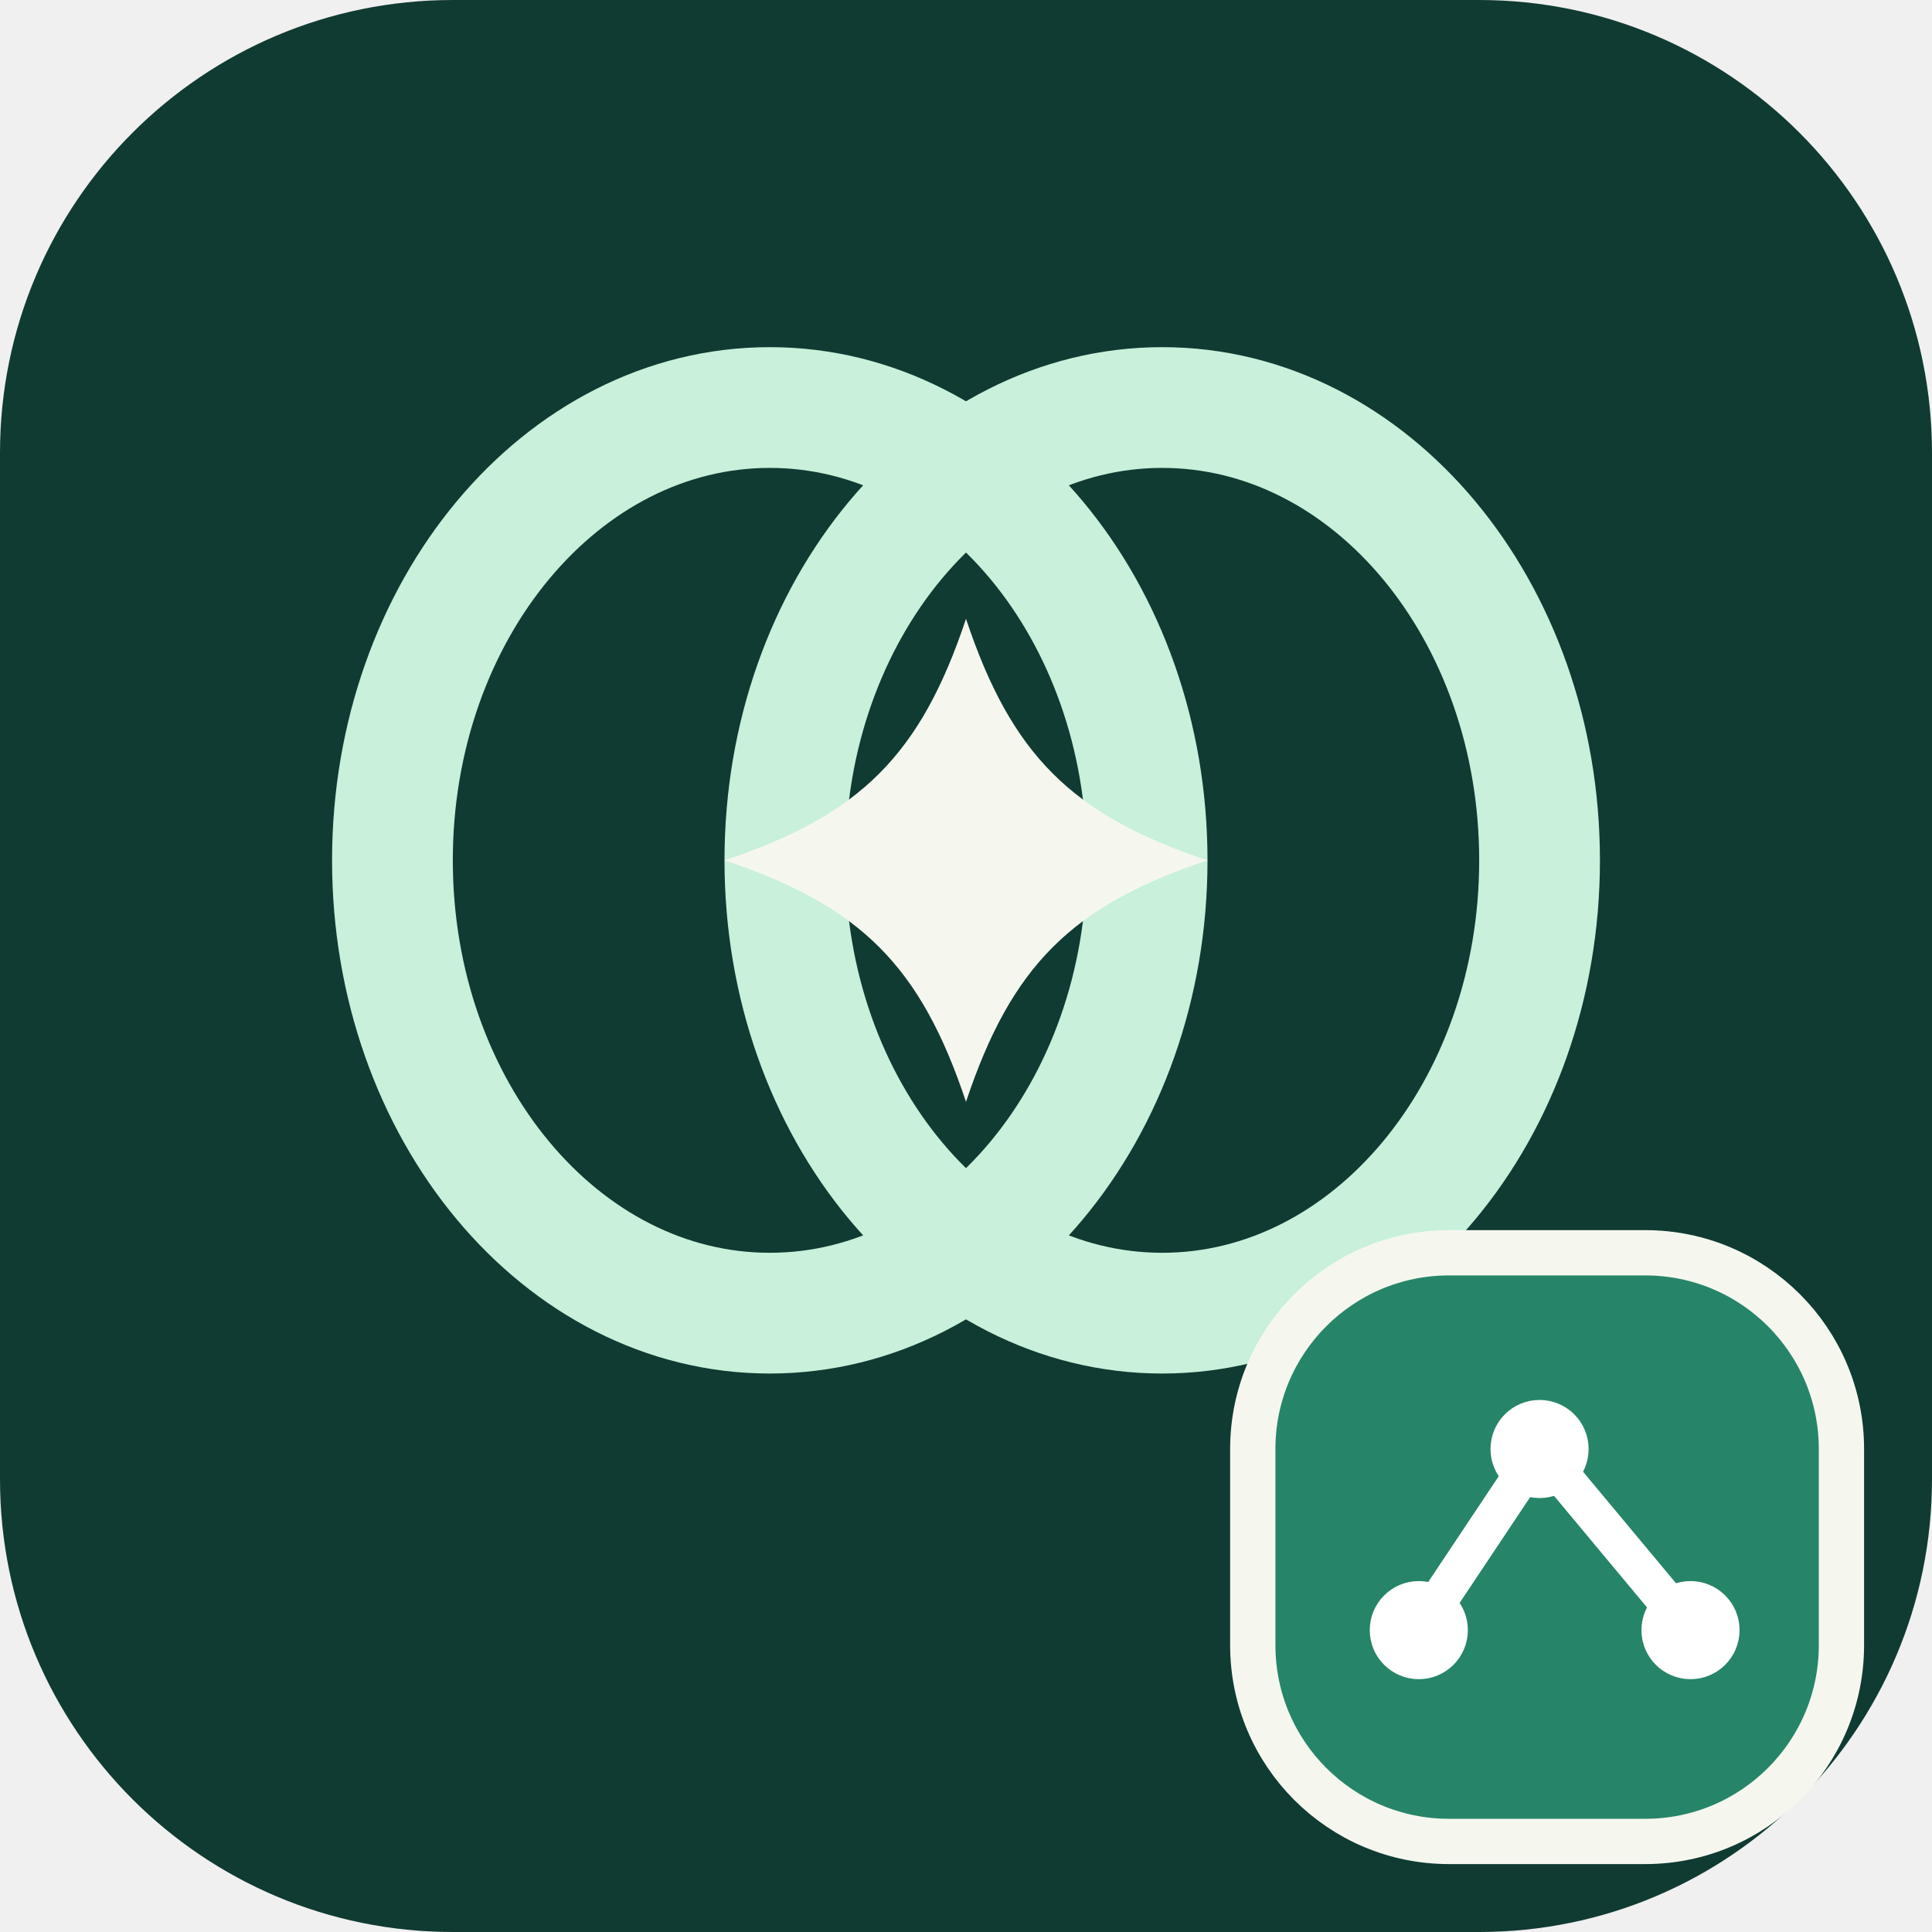
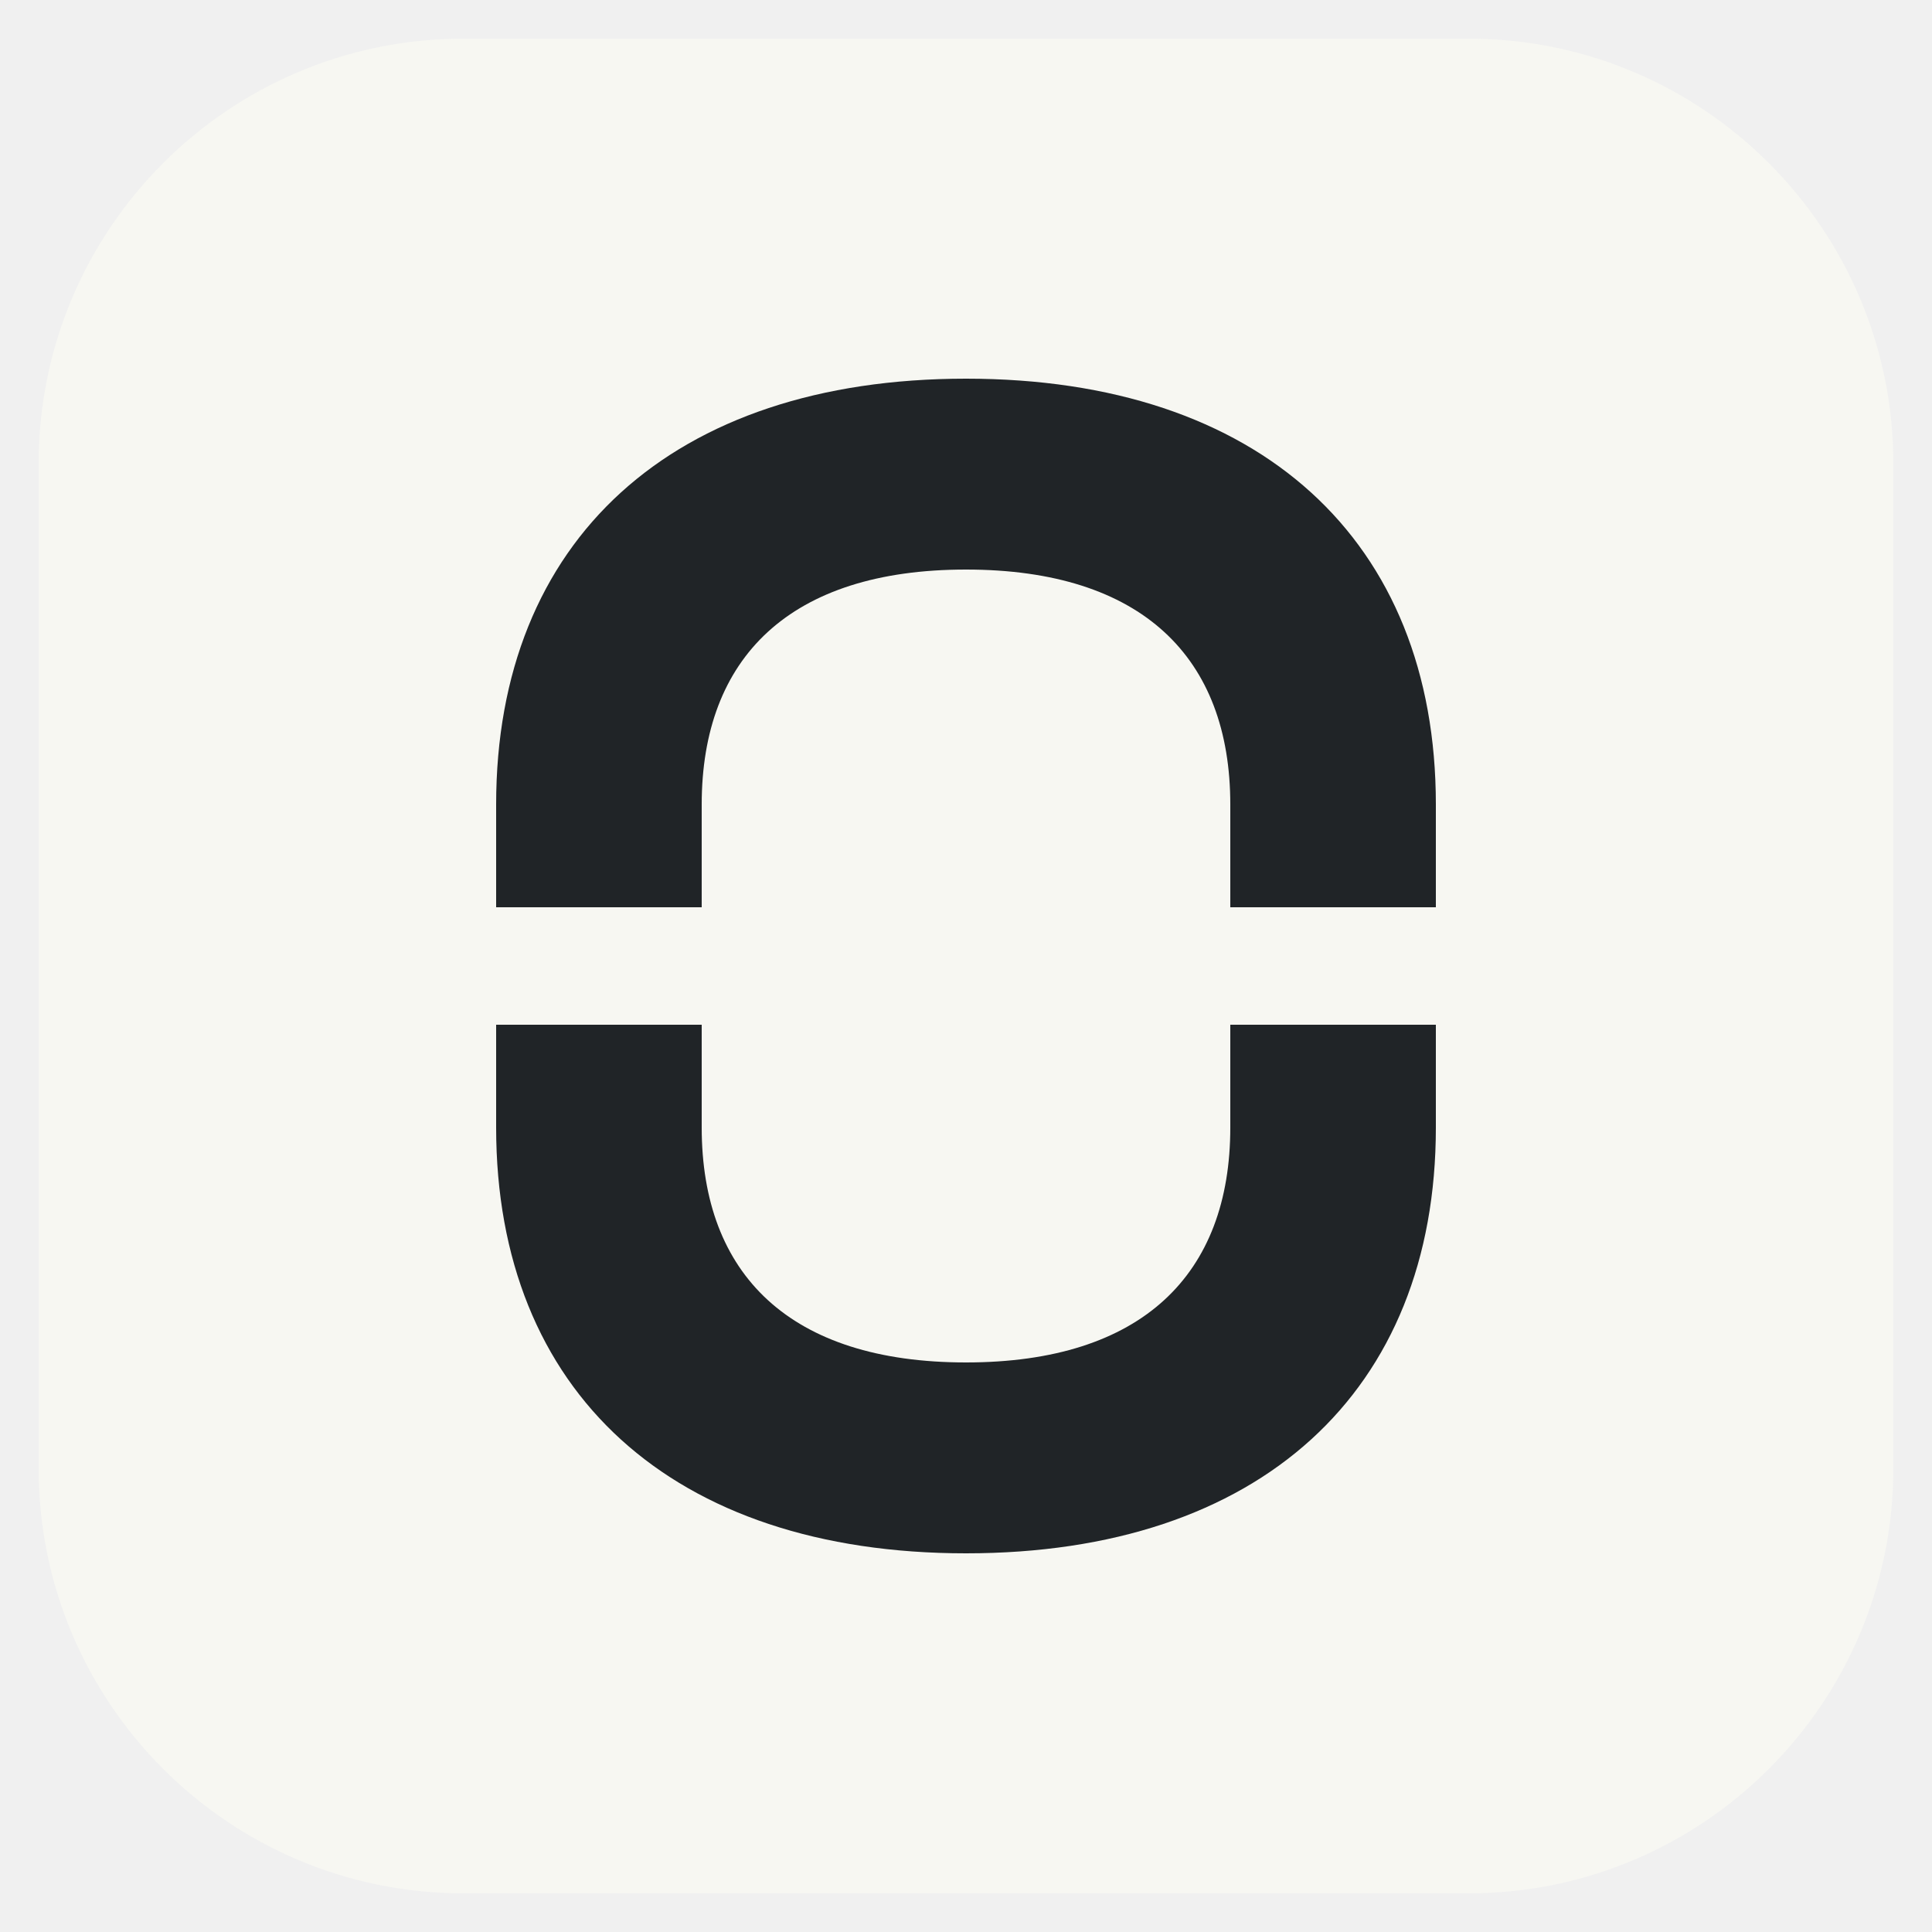
- <svg xmlns="http://www.w3.org/2000/svg" viewBox="0 0 128 128" role="img" aria-labelledby="title desc">
-   <rect width="128" height="128" rx="30" fill="#103b32" />
-   <g fill="none" stroke="#c8f0da" stroke-width="8">
-     <ellipse cx="51" cy="57" rx="25" ry="30" />
-     <ellipse cx="77" cy="57" rx="25" ry="30" />
-   </g>
-   <path d="M64 41c3 9 7 13 16 16-9 3-13 7-16 16-3-9-7-13-16-16 9-3 13-7 16-16Z" fill="#f5f7ef" />
-   <rect x="83" y="83" width="39" height="39" rx="13" fill="#268568" stroke="#f5f7ef" stroke-width="3" />
-   <g stroke="#fff" stroke-width="2.5" fill="#fff">
-     <path d="m94 108 8-12 10 12" fill="none" />
-     <circle cx="94" cy="108" r="2" />
-     <circle cx="102" cy="96" r="2" />
-     <circle cx="112" cy="108" r="2" />
+ <svg xmlns="http://www.w3.org/2000/svg" viewBox="0 0 100 100" role="img" aria-labelledby="title">
+   <rect x="2" y="2" width="96" height="96" rx="22" fill="#F7F7F2" />
+   <g transform="translate(12 12) scale(.76)" fill="#202427">
+     <path d="M18 46v-7C18 21 30 10 50 10s32 11 32 29v7H68v-7c0-10-6-16-18-16s-18 6-18 16v7H18zm0 8h14v7c0 10 6 16 18 16s18-6 18-16v-7h14v7c0 18-12 29-32 29S18 79 18 61v-7z" />
  </g>
</svg>
